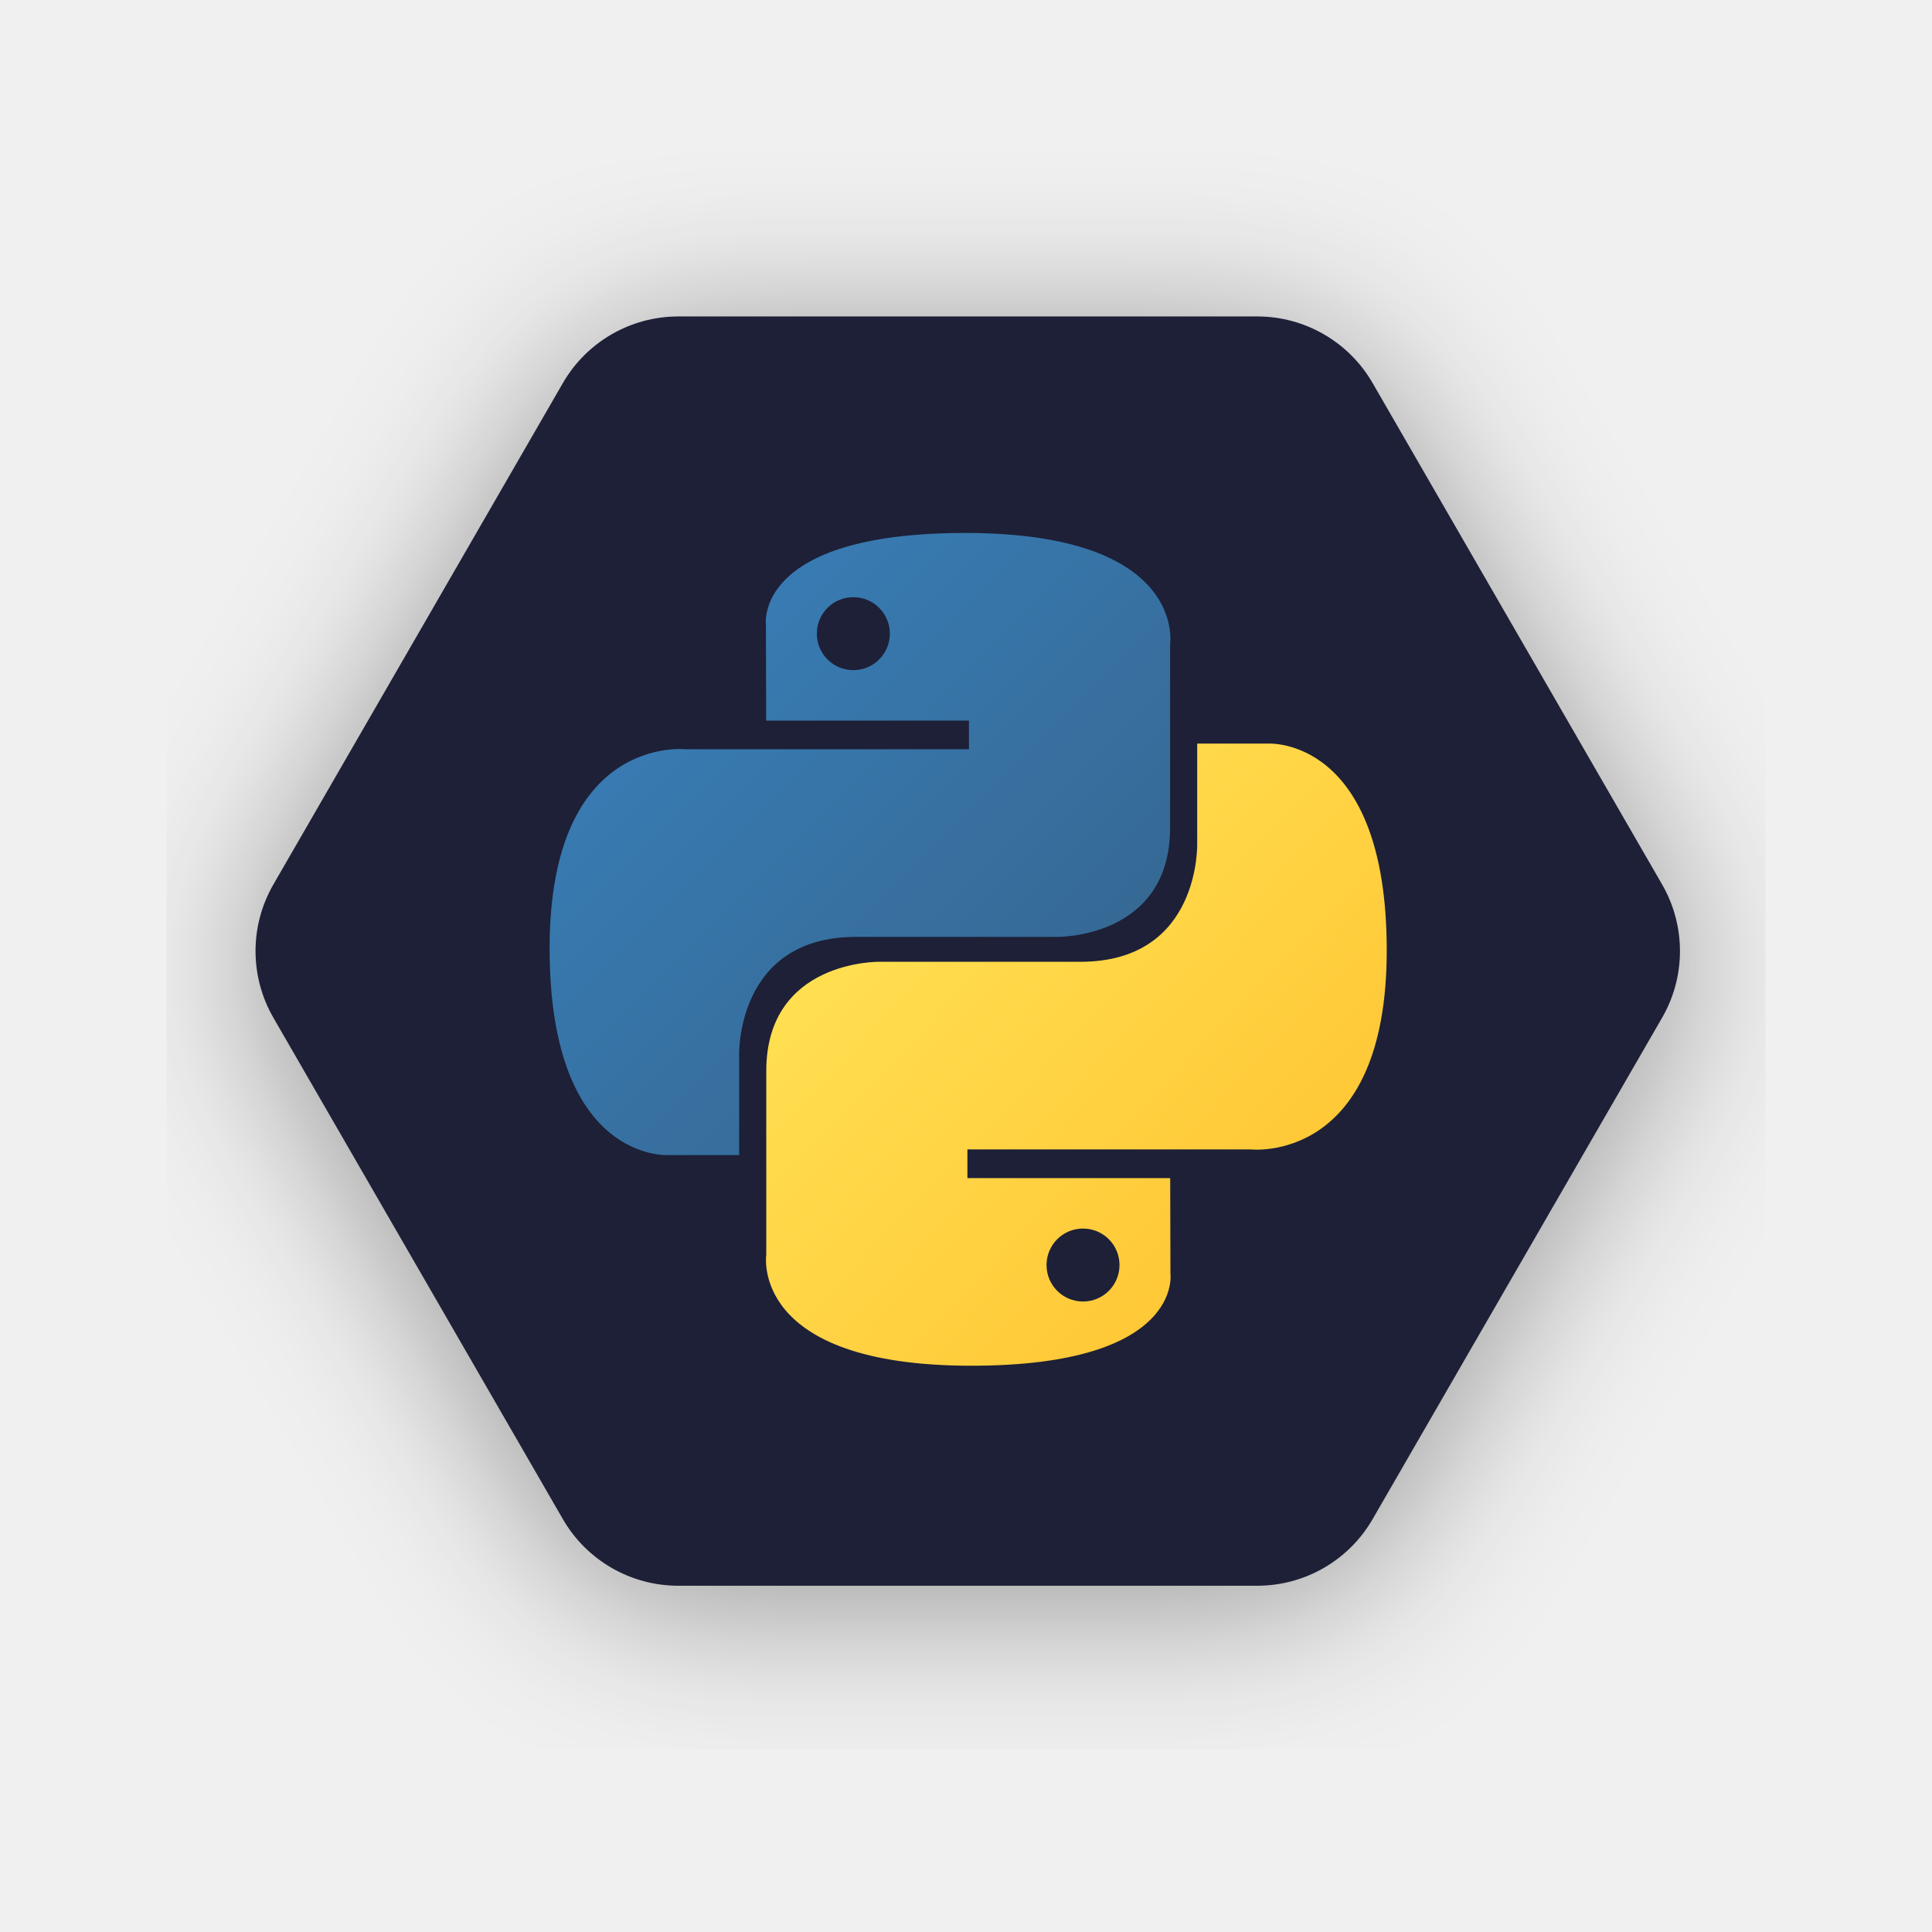
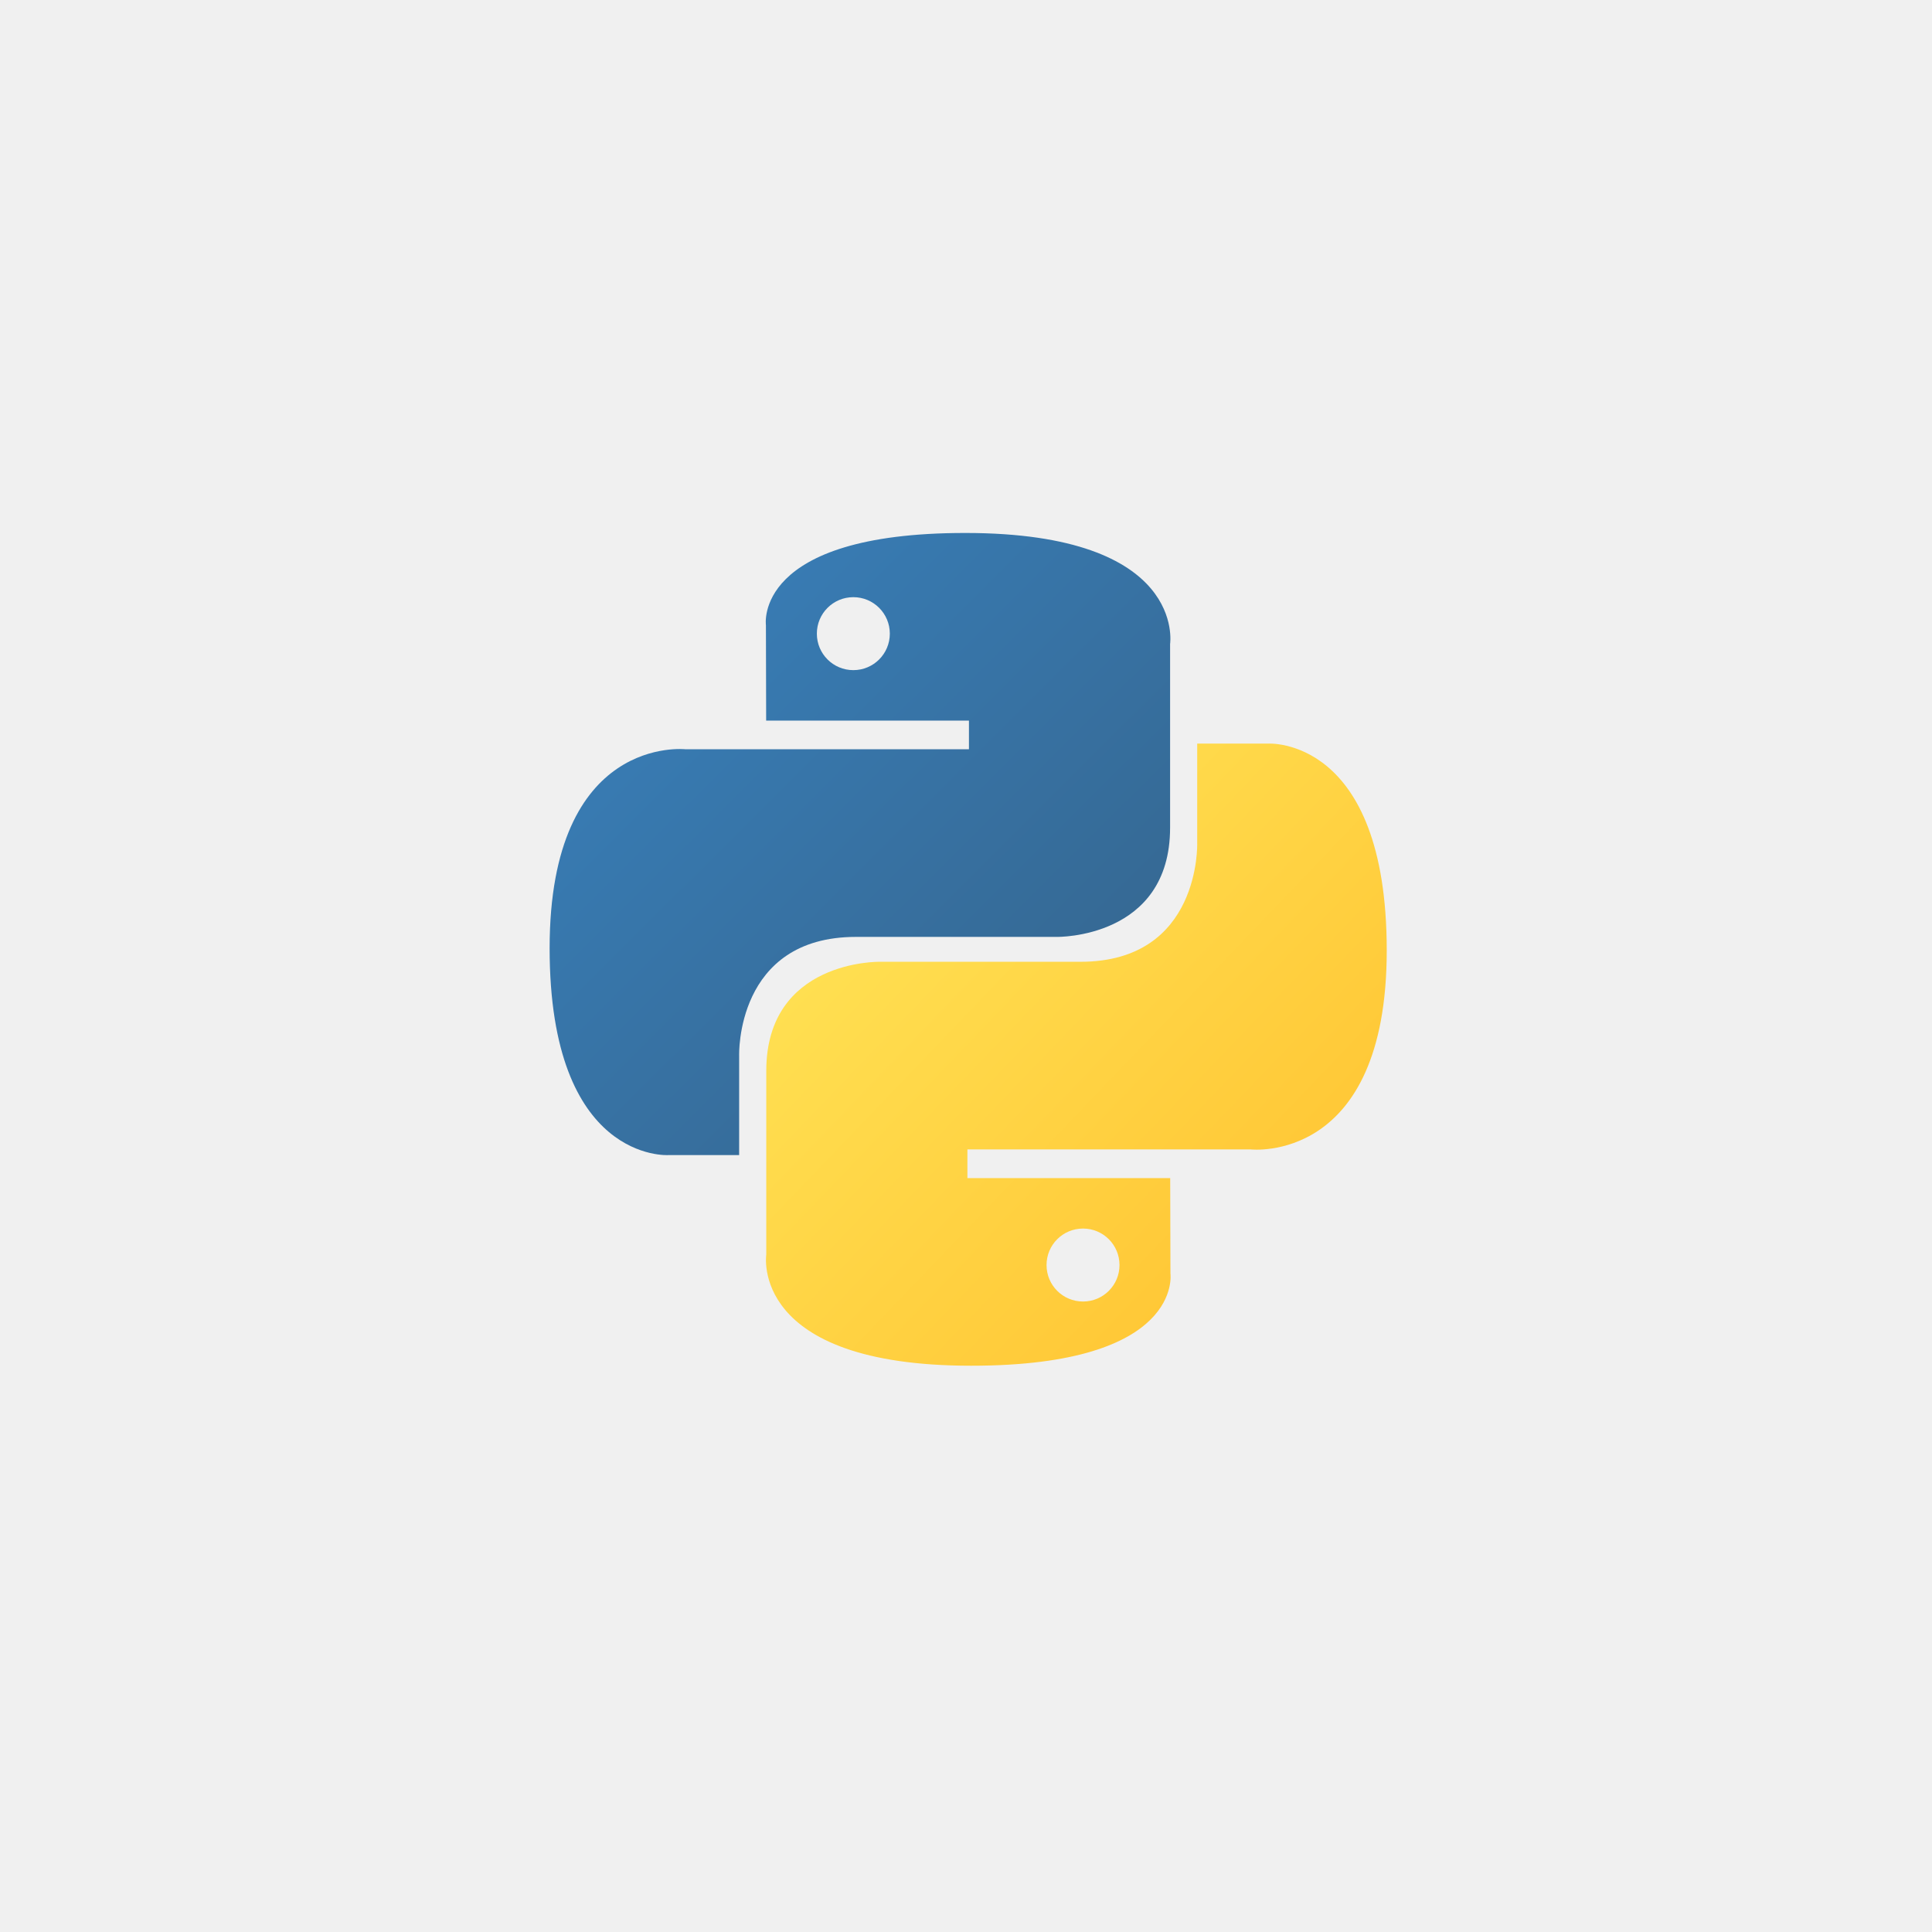
<svg xmlns="http://www.w3.org/2000/svg" width="232" height="232" viewBox="0 0 232 232" fill="none">
-   <g clip-path="url(#clip0)" filter="url(#filter0_d)">
-     <path d="M67.591 46C70.45 41.05 75.732 38 81.448 38L150.973 38C156.689 38 161.971 41.05 164.829 46L199.591 106.21C202.45 111.161 202.45 117.26 199.591 122.21L164.829 182.42C161.971 187.371 156.689 190.42 150.973 190.42L81.448 190.42C75.732 190.42 70.45 187.371 67.591 182.42L32.829 122.21C29.971 117.26 29.971 111.161 32.829 106.21L67.591 46Z" fill="#1D2037" />
-     <g clip-path="url(#clip1)">
-       <path d="M115.899 64C90.38 64 91.974 75.067 91.974 75.067L92.002 86.531H116.354V89.974H82.33C82.33 89.974 66 88.122 66 113.871C66 139.62 80.253 138.707 80.253 138.707H88.759V126.758C88.759 126.758 88.3 112.505 102.784 112.505C117.268 112.505 126.937 112.505 126.937 112.505C126.937 112.505 140.508 112.725 140.508 99.39C140.508 86.056 140.508 77.343 140.508 77.343C140.508 77.343 142.568 64 115.899 64ZM102.471 71.71C104.894 71.71 106.853 73.668 106.853 76.091C106.853 78.514 104.894 80.472 102.471 80.472C100.049 80.472 98.09 78.514 98.09 76.091C98.09 73.668 100.049 71.71 102.471 71.71Z" fill="url(#paint0_linear)" />
-       <path d="M116.624 164C142.143 164 140.55 152.933 140.55 152.933L140.521 141.468H116.169V138.026H150.194C150.194 138.026 166.523 139.878 166.523 114.129C166.523 88.38 152.27 89.293 152.27 89.293H143.764V101.242C143.764 101.242 144.223 115.494 129.739 115.494C115.255 115.494 105.586 115.494 105.586 115.494C105.586 115.494 92.016 115.275 92.016 128.609C92.016 141.944 92.016 150.657 92.016 150.657C92.016 150.657 89.955 164 116.624 164ZM130.052 156.29C127.629 156.29 125.671 154.332 125.671 151.909C125.671 149.486 127.629 147.528 130.052 147.528C132.475 147.528 134.433 149.486 134.433 151.909C134.433 154.332 132.475 156.29 130.052 156.29Z" fill="url(#paint1_linear)" />
-     </g>
-   </g>
-   <defs>
-     <filter id="filter0_d" x="0" y="0" width="232" height="232" filterUnits="userSpaceOnUse" color-interpolation-filters="sRGB">
-       <feFlood flood-opacity="0" result="BackgroundImageFix" />
-       <feColorMatrix in="SourceAlpha" type="matrix" values="0 0 0 0 0 0 0 0 0 0 0 0 0 0 0 0 0 0 127 0" />
-       <feOffset dy="2" />
-       <feGaussianBlur stdDeviation="10" />
-       <feColorMatrix type="matrix" values="0 0 0 0 0 0 0 0 0 0 0 0 0 0 0 0 0 0 0.375 0" />
-       <feBlend mode="normal" in2="BackgroundImageFix" result="effect1_dropShadow" />
-       <feBlend mode="normal" in="SourceGraphic" in2="effect1_dropShadow" result="shape" />
-     </filter>
-     <linearGradient id="paint0_linear" x1="75.66" y1="72.741" x2="125.366" y2="122.613" gradientUnits="userSpaceOnUse">
-       <stop stop-color="#387EB8" />
-       <stop offset="1" stop-color="#366994" />
-     </linearGradient>
-     <linearGradient id="paint1_linear" x1="106.237" y1="104.467" x2="159.622" y2="155.612" gradientUnits="userSpaceOnUse">
-       <stop stop-color="#FFE052" />
-       <stop offset="1" stop-color="#FFC331" />
-     </linearGradient>
-     <clipPath id="clip0">
-       <rect width="192" height="192" fill="white" transform="translate(20 18)" />
-     </clipPath>
-     <clipPath id="clip1">
-       <rect width="100.523" height="100" fill="white" transform="translate(65.9999 64)" />
-     </clipPath>
-   </defs>
+   <path d="M115.899 64C90.38 64 91.974 75.067 91.974 75.067L92.002 86.531H116.354V89.974H82.33C82.33 89.974 66 88.122 66 113.871C66 139.62 80.253 138.707 80.253 138.707H88.759V126.758C88.759 126.758 88.3 112.505 102.784 112.505C117.268 112.505 126.937 112.505 126.937 112.505C126.937 112.505 140.508 112.725 140.508 99.39C140.508 86.056 140.508 77.343 140.508 77.343C140.508 77.343 142.568 64 115.899 64ZM102.471 71.71C104.894 71.71 106.853 73.668 106.853 76.091C106.853 78.514 104.894 80.472 102.471 80.472C100.049 80.472 98.09 78.514 98.09 76.091C98.09 73.668 100.049 71.71 102.471 71.71Z" fill="url(#paint0_linear)" />
+   <path d="M116.624 164C142.143 164 140.55 152.933 140.55 152.933L140.521 141.468H116.169V138.026H150.194C150.194 138.026 166.523 139.878 166.523 114.129C166.523 88.38 152.27 89.293 152.27 89.293H143.764V101.242C143.764 101.242 144.223 115.494 129.739 115.494C115.255 115.494 105.586 115.494 105.586 115.494C105.586 115.494 92.016 115.275 92.016 128.609C92.016 141.944 92.016 150.657 92.016 150.657C92.016 150.657 89.955 164 116.624 164ZM130.052 156.29C127.629 156.29 125.671 154.332 125.671 151.909C125.671 149.486 127.629 147.528 130.052 147.528C132.475 147.528 134.433 149.486 134.433 151.909C134.433 154.332 132.475 156.29 130.052 156.29Z" fill="url(#paint1_linear)" />
+   <linearGradient id="paint0_linear" x1="75.66" y1="72.741" x2="125.366" y2="122.613" gradientUnits="userSpaceOnUse">
+     <stop stop-color="#387EB8" />
+     <stop offset="1" stop-color="#366994" />
+   </linearGradient>
+   <linearGradient id="paint1_linear" x1="106.237" y1="104.467" x2="159.622" y2="155.612" gradientUnits="userSpaceOnUse">
+     <stop stop-color="#FFE052" />
+     <stop offset="1" stop-color="#FFC331" />
+   </linearGradient>
</svg>
